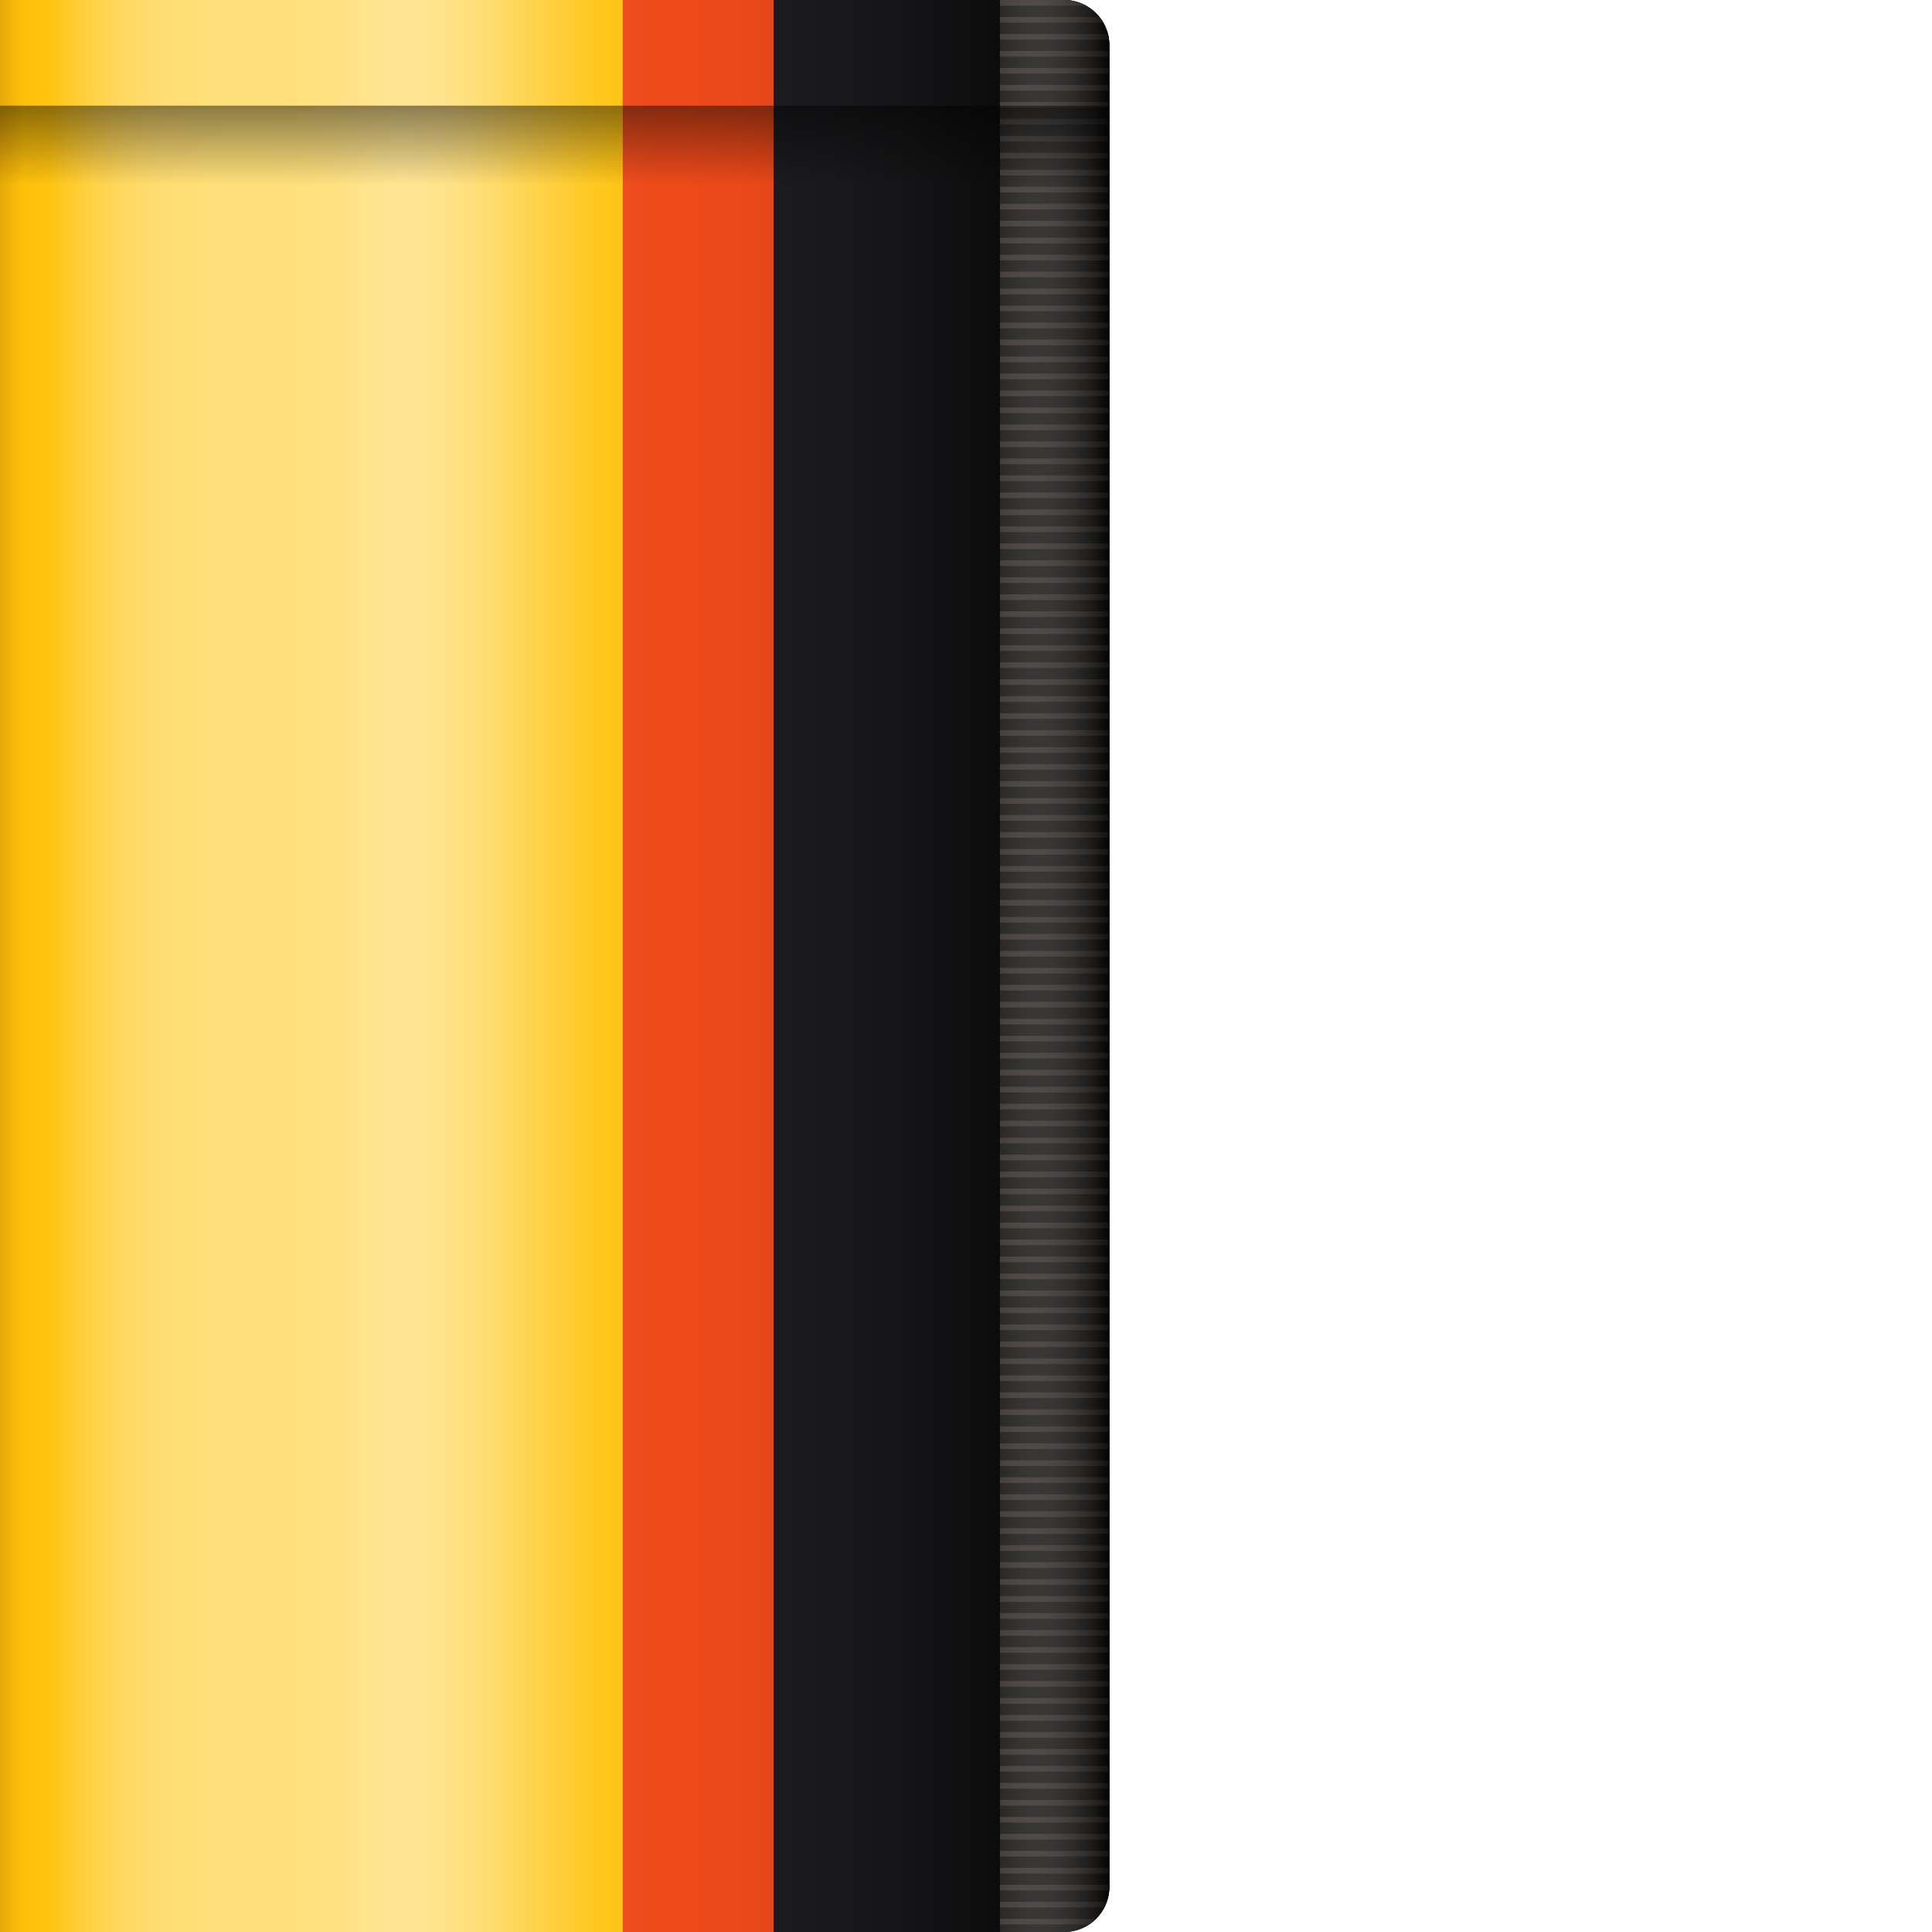
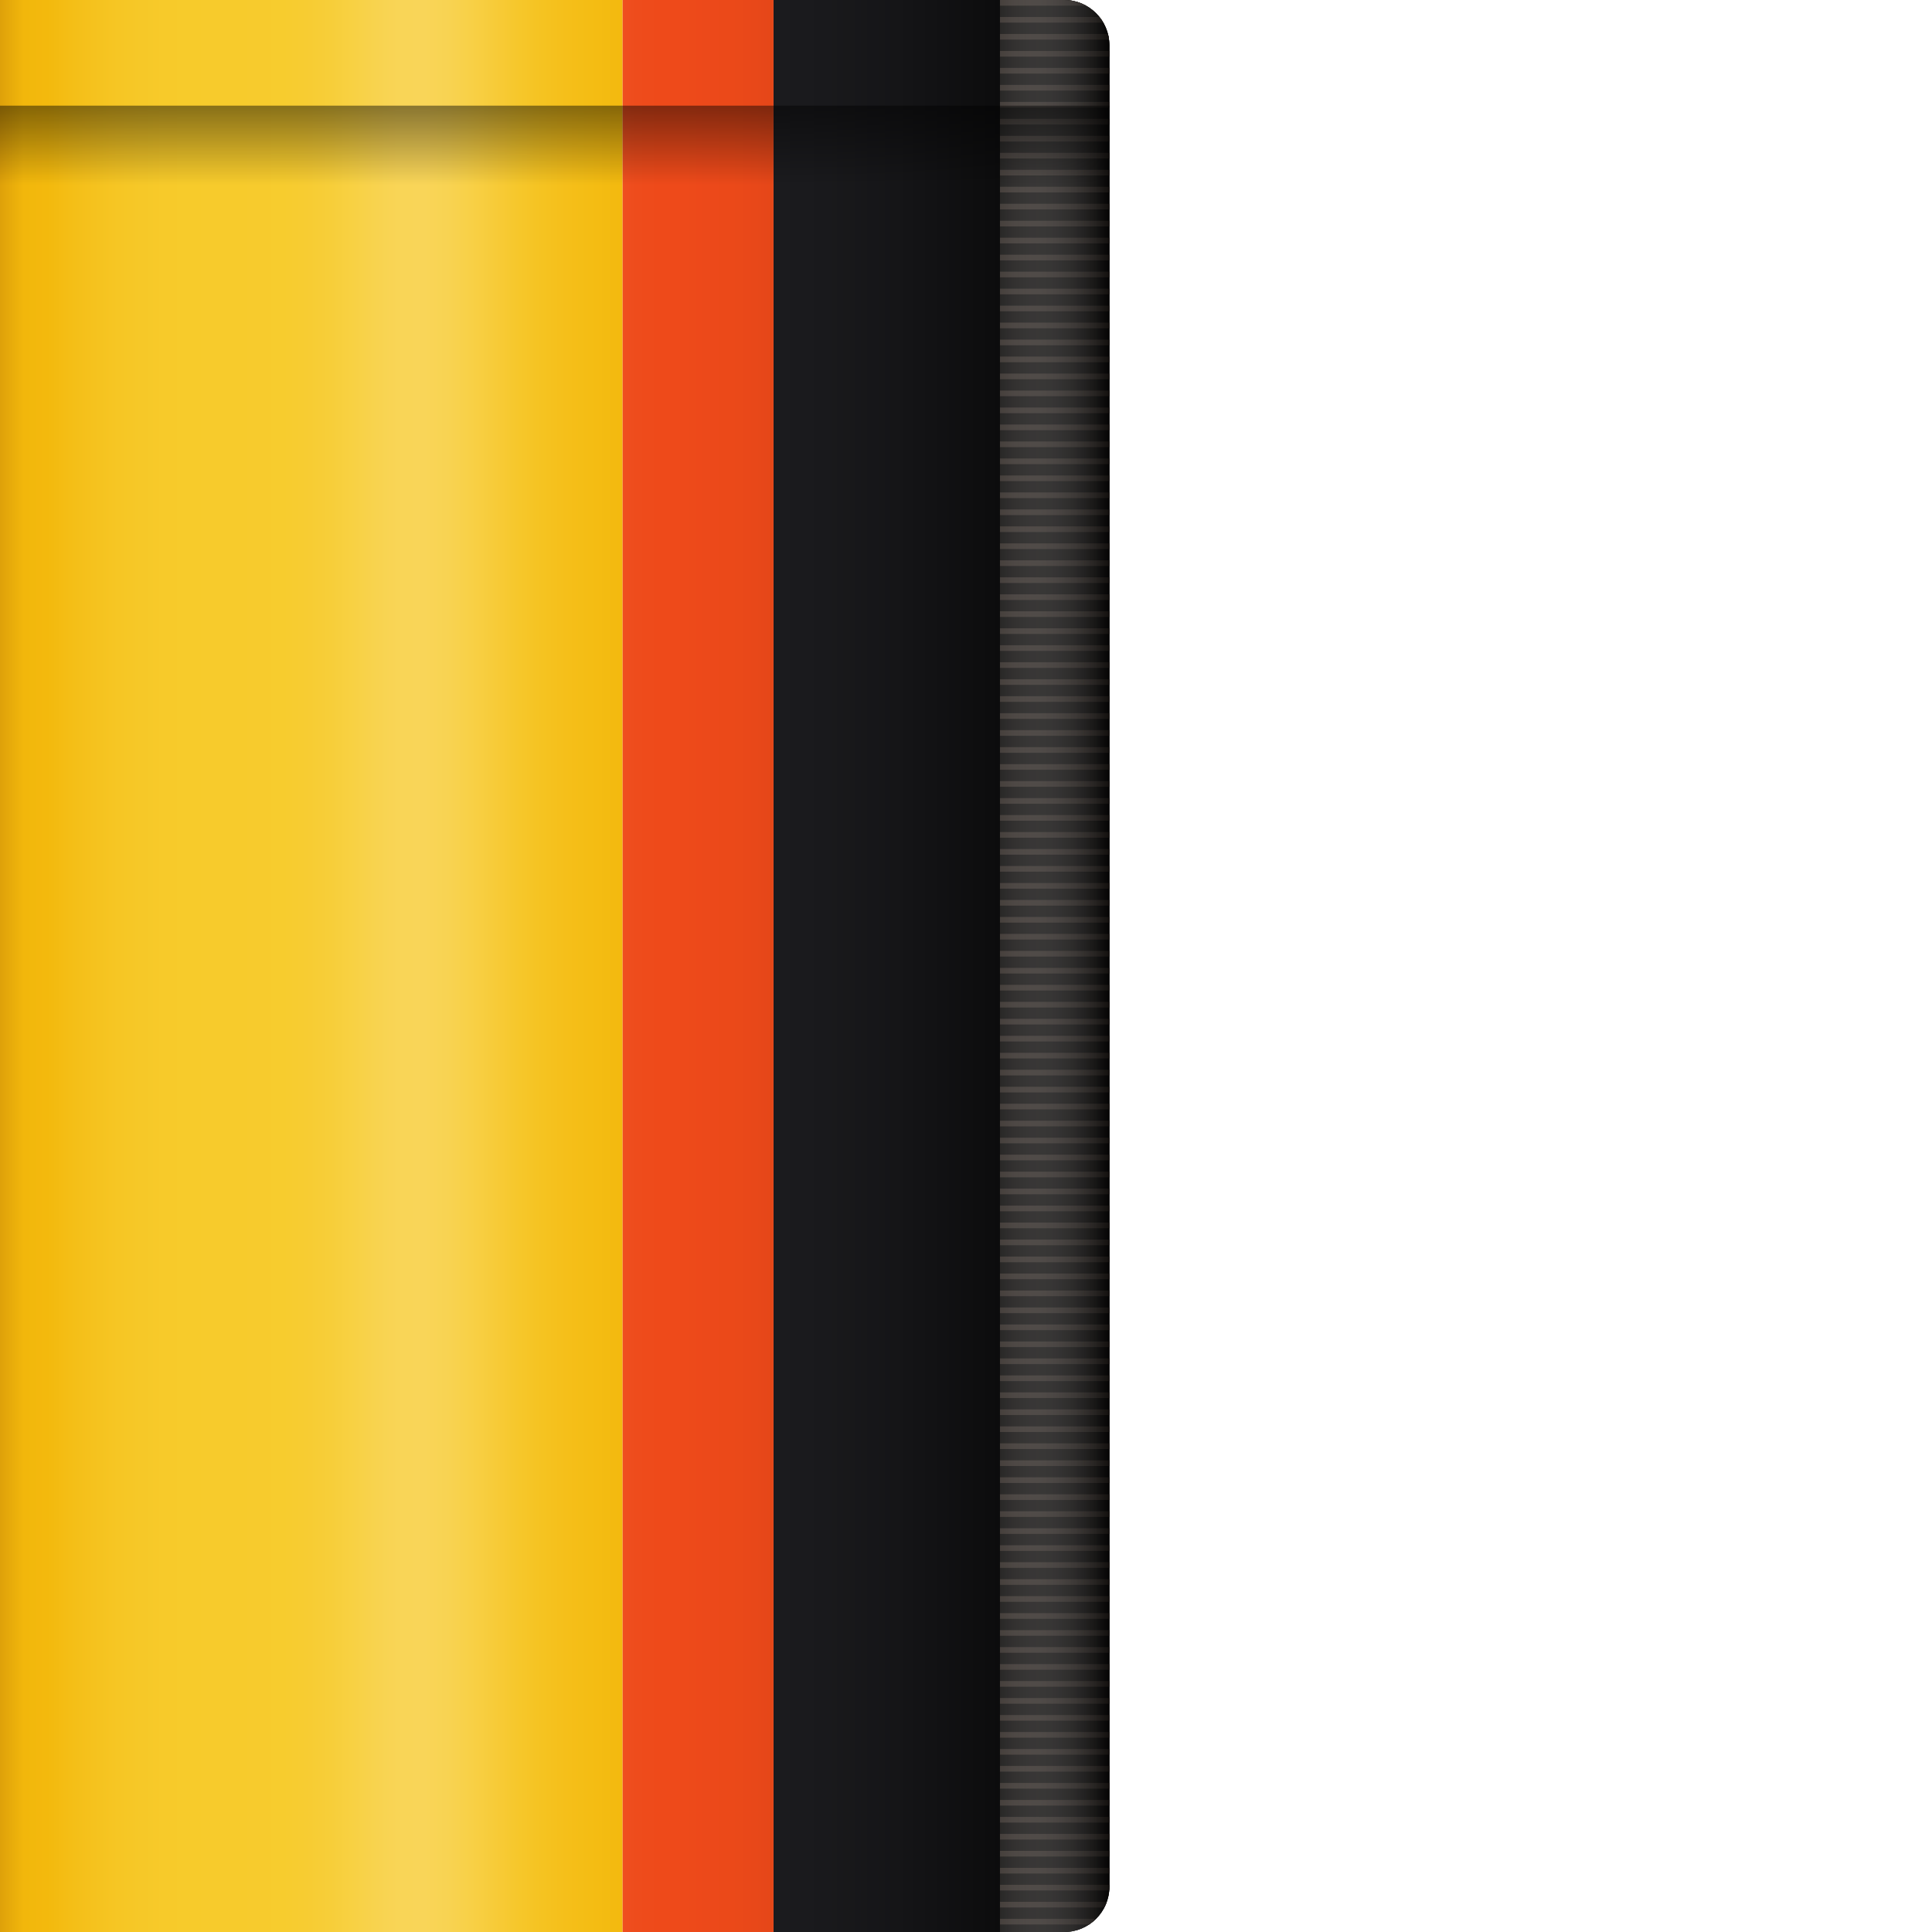
<svg xmlns="http://www.w3.org/2000/svg" viewBox="0 0 1024 1024">
  <defs>
    <clipPath id="b">
      <path d="M-56.00,0.00 h620.00 a24.00,24.00 0 0 1 24.00,24.00 v976.00 a24.00,24.00 0 0 1 -24.00,24.00 h-620.00 a24.00,24.00 0 0 1 -24.00,-24.00 v-976.00 a24.00,24.00 0 0 1 24.00,-24.00 z" />
    </clipPath>
    <linearGradient id="yellow" gradientUnits="userSpaceOnUse" x1="0" y1="0" x2="600" y2="0">
-       <stop offset="0" stop-color="#e7a908" />
-       <stop offset="0.021" stop-color="#fec10a" />
-       <stop offset="0.042" stop-color="#ffc30f" />
-       <stop offset="0.062" stop-color="#ffcb2c" />
-       <stop offset="0.083" stop-color="#ffd248" />
-       <stop offset="0.104" stop-color="#ffd75d" />
-       <stop offset="0.125" stop-color="#ffdb6b" />
-       <stop offset="0.146" stop-color="#ffdd73" />
-       <stop offset="0.167" stop-color="#ffde77" />
-       <stop offset="0.188" stop-color="#ffdf79" />
-       <stop offset="0.208" stop-color="#ffdf7a" />
-       <stop offset="0.229" stop-color="#ffdf7a" />
-       <stop offset="0.25" stop-color="#ffdf7b" />
-       <stop offset="0.271" stop-color="#ffe07e" />
-       <stop offset="0.292" stop-color="#ffe182" />
-       <stop offset="0.312" stop-color="#ffe288" />
-       <stop offset="0.333" stop-color="#ffe48f" />
-       <stop offset="0.354" stop-color="#ffe593" />
-       <stop offset="0.375" stop-color="#ffe491" />
-       <stop offset="0.396" stop-color="#ffe289" />
-       <stop offset="0.417" stop-color="#ffdf7b" />
-       <stop offset="0.438" stop-color="#ffdb6a" />
-       <stop offset="0.458" stop-color="#ffd658" />
-       <stop offset="0.479" stop-color="#ffd146" />
-       <stop offset="0.5" stop-color="#ffcd34" />
-       <stop offset="0.521" stop-color="#ffc924" />
-       <stop offset="0.542" stop-color="#ffc517" />
-       <stop offset="0.562" stop-color="#ffc30d" />
-       <stop offset="0.583" stop-color="#ffc20a" />
-       <stop offset="0.604" stop-color="#ffc20a" />
-       <stop offset="0.625" stop-color="#fec10a" />
-       <stop offset="0.646" stop-color="#fcbf0a" />
-       <stop offset="0.667" stop-color="#fabc0a" />
-       <stop offset="0.688" stop-color="#f6b909" />
-       <stop offset="0.708" stop-color="#f2b409" />
-       <stop offset="0.729" stop-color="#edaf09" />
-       <stop offset="0.75" stop-color="#e8a908" />
-       <stop offset="0.771" stop-color="#e1a208" />
-       <stop offset="0.792" stop-color="#d99a07" />
-       <stop offset="0.812" stop-color="#d19107" />
-       <stop offset="0.833" stop-color="#c78706" />
-       <stop offset="0.854" stop-color="#be7c05" />
-       <stop offset="0.875" stop-color="#b37104" />
-       <stop offset="0.896" stop-color="#a96604" />
-       <stop offset="0.917" stop-color="#9f5b03" />
-       <stop offset="0.938" stop-color="#965202" />
-       <stop offset="0.958" stop-color="#8f4b02" />
-       <stop offset="0.979" stop-color="#8d4901" />
-       <stop offset="1" stop-color="#924e02" />
+       <stop offset="0" stop-color="#dea10a" />
+       <stop offset="0.021" stop-color="#f2b70c" />
+       <stop offset="0.042" stop-color="#f3b90d" />
+       <stop offset="0.062" stop-color="#f4be16" />
+       <stop offset="0.083" stop-color="#f5c21e" />
+       <stop offset="0.104" stop-color="#f6c624" />
+       <stop offset="0.125" stop-color="#f6c828" />
+       <stop offset="0.146" stop-color="#f7ca2a" />
+       <stop offset="0.167" stop-color="#f7cb2b" />
+       <stop offset="0.188" stop-color="#f7cb2c" />
+       <stop offset="0.208" stop-color="#f7cb2c" />
+       <stop offset="0.229" stop-color="#f7cb2d" />
+       <stop offset="0.25" stop-color="#f7cc2e" />
+       <stop offset="0.271" stop-color="#f7cc32" />
+       <stop offset="0.292" stop-color="#f7ce39" />
+       <stop offset="0.312" stop-color="#f8d143" />
+       <stop offset="0.333" stop-color="#f8d34f" />
+       <stop offset="0.354" stop-color="#f9d557" />
+       <stop offset="0.375" stop-color="#f9d558" />
+       <stop offset="0.396" stop-color="#f8d352" />
+       <stop offset="0.417" stop-color="#f8d046" />
+       <stop offset="0.438" stop-color="#f7cb38" />
+       <stop offset="0.458" stop-color="#f6c72b" />
+       <stop offset="0.479" stop-color="#f5c321" />
+       <stop offset="0.5" stop-color="#f5bf1a" />
+       <stop offset="0.521" stop-color="#f4bd14" />
+       <stop offset="0.542" stop-color="#f3ba10" />
+       <stop offset="0.562" stop-color="#f3b90d" />
+       <stop offset="0.583" stop-color="#f3b80c" />
+       <stop offset="0.604" stop-color="#f3b80c" />
+       <stop offset="0.625" stop-color="#f2b70c" />
+       <stop offset="0.646" stop-color="#f0b50c" />
+       <stop offset="0.667" stop-color="#eeb30c" />
+       <stop offset="0.688" stop-color="#ebaf0b" />
+       <stop offset="0.708" stop-color="#e7ab0b" />
+       <stop offset="0.729" stop-color="#e3a70a" />
+       <stop offset="0.75" stop-color="#dea10a" />
+       <stop offset="0.771" stop-color="#d89a09" />
+       <stop offset="0.792" stop-color="#d19209" />
+       <stop offset="0.812" stop-color="#c98a08" />
+       <stop offset="0.833" stop-color="#c08107" />
+       <stop offset="0.854" stop-color="#b87706" />
+       <stop offset="0.875" stop-color="#ae6d05" />
+       <stop offset="0.896" stop-color="#a56304" />
+       <stop offset="0.917" stop-color="#9c5903" />
+       <stop offset="0.938" stop-color="#935003" />
+       <stop offset="0.958" stop-color="#8d4902" />
+       <stop offset="0.979" stop-color="#8c4702" />
+       <stop offset="1" stop-color="#904c02" />
    </linearGradient>
    <linearGradient id="red" gradientUnits="userSpaceOnUse" x1="0" y1="0" x2="600" y2="0">
      <stop offset="0" stop-color="#d43f16" />
      <stop offset="0.021" stop-color="#ed4a1a" />
      <stop offset="0.042" stop-color="#ef4d1d" />
      <stop offset="0.062" stop-color="#f35e30" />
      <stop offset="0.083" stop-color="#f76e42" />
      <stop offset="0.104" stop-color="#fb7b4f" />
      <stop offset="0.125" stop-color="#fd8358" />
      <stop offset="0.146" stop-color="#fe885d" />
      <stop offset="0.167" stop-color="#ff8a60" />
      <stop offset="0.188" stop-color="#ff8c61" />
      <stop offset="0.208" stop-color="#ff8c62" />
      <stop offset="0.229" stop-color="#ff8c62" />
      <stop offset="0.25" stop-color="#ff8d64" />
      <stop offset="0.271" stop-color="#ff8f66" />
      <stop offset="0.292" stop-color="#ff936c" />
      <stop offset="0.312" stop-color="#ff9973" />
      <stop offset="0.333" stop-color="#ff9e7b" />
      <stop offset="0.354" stop-color="#ffa281" />
      <stop offset="0.375" stop-color="#fea280" />
      <stop offset="0.396" stop-color="#fd9c7a" />
      <stop offset="0.417" stop-color="#fc926d" />
      <stop offset="0.438" stop-color="#fb865f" />
      <stop offset="0.458" stop-color="#f97a50" />
      <stop offset="0.479" stop-color="#f76e42" />
      <stop offset="0.5" stop-color="#f46336" />
      <stop offset="0.521" stop-color="#f25a2b" />
      <stop offset="0.542" stop-color="#f05122" />
      <stop offset="0.562" stop-color="#ee4c1c" />
      <stop offset="0.583" stop-color="#ee4a1a" />
      <stop offset="0.604" stop-color="#ee4a1a" />
      <stop offset="0.625" stop-color="#ec491a" />
      <stop offset="0.646" stop-color="#eb4919" />
      <stop offset="0.667" stop-color="#e84819" />
      <stop offset="0.688" stop-color="#e44618" />
      <stop offset="0.708" stop-color="#e04418" />
      <stop offset="0.729" stop-color="#da4217" />
      <stop offset="0.75" stop-color="#d43f16" />
      <stop offset="0.771" stop-color="#cc3c15" />
      <stop offset="0.792" stop-color="#c43913" />
      <stop offset="0.812" stop-color="#ba3512" />
      <stop offset="0.833" stop-color="#b03110" />
      <stop offset="0.854" stop-color="#a52d0e" />
      <stop offset="0.875" stop-color="#9a280c" />
      <stop offset="0.896" stop-color="#8e230a" />
      <stop offset="0.917" stop-color="#831f09" />
      <stop offset="0.938" stop-color="#791b07" />
      <stop offset="0.958" stop-color="#721806" />
      <stop offset="0.979" stop-color="#701706" />
      <stop offset="1" stop-color="#751906" />
    </linearGradient>
    <linearGradient id="black" gradientUnits="userSpaceOnUse" x1="0" y1="0" x2="600" y2="0">
      <stop offset="0" stop-color="#18181a" />
      <stop offset="0.021" stop-color="#1d1d20" />
      <stop offset="0.042" stop-color="#202023" />
      <stop offset="0.062" stop-color="#2e2e33" />
      <stop offset="0.083" stop-color="#3c3d42" />
      <stop offset="0.104" stop-color="#46484e" />
      <stop offset="0.125" stop-color="#4d4f56" />
      <stop offset="0.146" stop-color="#51535a" />
      <stop offset="0.167" stop-color="#54565c" />
      <stop offset="0.188" stop-color="#55575e" />
      <stop offset="0.208" stop-color="#55575e" />
      <stop offset="0.229" stop-color="#55575e" />
      <stop offset="0.25" stop-color="#575960" />
      <stop offset="0.271" stop-color="#5a5c62" />
      <stop offset="0.292" stop-color="#5f6168" />
      <stop offset="0.312" stop-color="#686970" />
      <stop offset="0.333" stop-color="#717278" />
      <stop offset="0.354" stop-color="#77787e" />
      <stop offset="0.375" stop-color="#77797e" />
      <stop offset="0.396" stop-color="#717277" />
      <stop offset="0.417" stop-color="#65666c" />
      <stop offset="0.438" stop-color="#57585e" />
      <stop offset="0.458" stop-color="#494b50" />
      <stop offset="0.479" stop-color="#3d3e43" />
      <stop offset="0.5" stop-color="#333438" />
      <stop offset="0.521" stop-color="#2a2b2f" />
      <stop offset="0.542" stop-color="#232427" />
      <stop offset="0.562" stop-color="#1f1f22" />
      <stop offset="0.583" stop-color="#1d1d20" />
      <stop offset="0.604" stop-color="#1d1d20" />
      <stop offset="0.625" stop-color="#1d1d20" />
      <stop offset="0.646" stop-color="#1c1c1f" />
      <stop offset="0.667" stop-color="#1c1c1f" />
      <stop offset="0.688" stop-color="#1b1b1e" />
      <stop offset="0.708" stop-color="#1a1a1d" />
      <stop offset="0.729" stop-color="#19191c" />
      <stop offset="0.75" stop-color="#18181a" />
      <stop offset="0.771" stop-color="#161619" />
      <stop offset="0.792" stop-color="#151517" />
      <stop offset="0.812" stop-color="#131315" />
      <stop offset="0.833" stop-color="#111113" />
      <stop offset="0.854" stop-color="#0f0f10" />
      <stop offset="0.875" stop-color="#0d0d0e" />
      <stop offset="0.896" stop-color="#0a0a0b" />
      <stop offset="0.917" stop-color="#080809" />
      <stop offset="0.938" stop-color="#060607" />
      <stop offset="0.958" stop-color="#050505" />
      <stop offset="0.979" stop-color="#040405" />
      <stop offset="1" stop-color="#050506" />
    </linearGradient>
    <linearGradient id="ls" gradientUnits="userSpaceOnUse" x1="530" y1="0" x2="588" y2="0">
      <stop offset="0" stop-color="#fff" stop-opacity="0.12" />
      <stop offset="1" stop-color="#000" stop-opacity="0.6" />
    </linearGradient>
    <linearGradient id="sh" x1="0" y1="0" x2="0" y2="1">
      <stop offset="0" stop-color="#000" stop-opacity="0.45" />
      <stop offset="1" stop-color="#000" stop-opacity="0" />
    </linearGradient>
  </defs>
  <g clip-path="url(#b)">
    <rect x="-80" y="-80" width="410" height="1200" fill="url(#yellow)" />
    <rect x="330" y="-80" width="80" height="1200" fill="url(#red)" />
    <rect x="410" y="-80" width="600" height="1200" fill="url(#black)" />
    <rect x="530" y="-80" width="70" height="1200" fill="#0c0a09" />
    <rect x="530" y="0" width="70" height="3" fill="#2d2622" />
    <rect x="530" y="9" width="70" height="3" fill="#2d2622" />
    <rect x="530" y="18" width="70" height="3" fill="#2d2622" />
    <rect x="530" y="27" width="70" height="3" fill="#2d2622" />
    <rect x="530" y="36" width="70" height="3" fill="#2d2622" />
    <rect x="530" y="45" width="70" height="3" fill="#2d2622" />
    <rect x="530" y="54" width="70" height="3" fill="#2d2622" />
    <rect x="530" y="63" width="70" height="3" fill="#2d2622" />
    <rect x="530" y="72" width="70" height="3" fill="#2d2622" />
    <rect x="530" y="81" width="70" height="3" fill="#2d2622" />
    <rect x="530" y="90" width="70" height="3" fill="#2d2622" />
    <rect x="530" y="99" width="70" height="3" fill="#2d2622" />
    <rect x="530" y="108" width="70" height="3" fill="#2d2622" />
    <rect x="530" y="117" width="70" height="3" fill="#2d2622" />
    <rect x="530" y="126" width="70" height="3" fill="#2d2622" />
    <rect x="530" y="135" width="70" height="3" fill="#2d2622" />
    <rect x="530" y="144" width="70" height="3" fill="#2d2622" />
    <rect x="530" y="153" width="70" height="3" fill="#2d2622" />
    <rect x="530" y="162" width="70" height="3" fill="#2d2622" />
    <rect x="530" y="171" width="70" height="3" fill="#2d2622" />
    <rect x="530" y="180" width="70" height="3" fill="#2d2622" />
    <rect x="530" y="189" width="70" height="3" fill="#2d2622" />
    <rect x="530" y="198" width="70" height="3" fill="#2d2622" />
    <rect x="530" y="207" width="70" height="3" fill="#2d2622" />
    <rect x="530" y="216" width="70" height="3" fill="#2d2622" />
    <rect x="530" y="225" width="70" height="3" fill="#2d2622" />
    <rect x="530" y="234" width="70" height="3" fill="#2d2622" />
    <rect x="530" y="243" width="70" height="3" fill="#2d2622" />
    <rect x="530" y="252" width="70" height="3" fill="#2d2622" />
    <rect x="530" y="261" width="70" height="3" fill="#2d2622" />
    <rect x="530" y="270" width="70" height="3" fill="#2d2622" />
    <rect x="530" y="279" width="70" height="3" fill="#2d2622" />
    <rect x="530" y="288" width="70" height="3" fill="#2d2622" />
    <rect x="530" y="297" width="70" height="3" fill="#2d2622" />
    <rect x="530" y="306" width="70" height="3" fill="#2d2622" />
    <rect x="530" y="315" width="70" height="3" fill="#2d2622" />
    <rect x="530" y="324" width="70" height="3" fill="#2d2622" />
    <rect x="530" y="333" width="70" height="3" fill="#2d2622" />
    <rect x="530" y="342" width="70" height="3" fill="#2d2622" />
    <rect x="530" y="351" width="70" height="3" fill="#2d2622" />
    <rect x="530" y="360" width="70" height="3" fill="#2d2622" />
    <rect x="530" y="369" width="70" height="3" fill="#2d2622" />
    <rect x="530" y="378" width="70" height="3" fill="#2d2622" />
    <rect x="530" y="387" width="70" height="3" fill="#2d2622" />
    <rect x="530" y="396" width="70" height="3" fill="#2d2622" />
    <rect x="530" y="405" width="70" height="3" fill="#2d2622" />
    <rect x="530" y="414" width="70" height="3" fill="#2d2622" />
    <rect x="530" y="423" width="70" height="3" fill="#2d2622" />
    <rect x="530" y="432" width="70" height="3" fill="#2d2622" />
    <rect x="530" y="441" width="70" height="3" fill="#2d2622" />
    <rect x="530" y="450" width="70" height="3" fill="#2d2622" />
    <rect x="530" y="459" width="70" height="3" fill="#2d2622" />
    <rect x="530" y="468" width="70" height="3" fill="#2d2622" />
    <rect x="530" y="477" width="70" height="3" fill="#2d2622" />
    <rect x="530" y="486" width="70" height="3" fill="#2d2622" />
    <rect x="530" y="495" width="70" height="3" fill="#2d2622" />
    <rect x="530" y="504" width="70" height="3" fill="#2d2622" />
    <rect x="530" y="513" width="70" height="3" fill="#2d2622" />
    <rect x="530" y="522" width="70" height="3" fill="#2d2622" />
    <rect x="530" y="531" width="70" height="3" fill="#2d2622" />
    <rect x="530" y="540" width="70" height="3" fill="#2d2622" />
    <rect x="530" y="549" width="70" height="3" fill="#2d2622" />
    <rect x="530" y="558" width="70" height="3" fill="#2d2622" />
    <rect x="530" y="567" width="70" height="3" fill="#2d2622" />
    <rect x="530" y="576" width="70" height="3" fill="#2d2622" />
    <rect x="530" y="585" width="70" height="3" fill="#2d2622" />
    <rect x="530" y="594" width="70" height="3" fill="#2d2622" />
    <rect x="530" y="603" width="70" height="3" fill="#2d2622" />
    <rect x="530" y="612" width="70" height="3" fill="#2d2622" />
    <rect x="530" y="621" width="70" height="3" fill="#2d2622" />
    <rect x="530" y="630" width="70" height="3" fill="#2d2622" />
    <rect x="530" y="639" width="70" height="3" fill="#2d2622" />
    <rect x="530" y="648" width="70" height="3" fill="#2d2622" />
    <rect x="530" y="657" width="70" height="3" fill="#2d2622" />
    <rect x="530" y="666" width="70" height="3" fill="#2d2622" />
    <rect x="530" y="675" width="70" height="3" fill="#2d2622" />
    <rect x="530" y="684" width="70" height="3" fill="#2d2622" />
    <rect x="530" y="693" width="70" height="3" fill="#2d2622" />
    <rect x="530" y="702" width="70" height="3" fill="#2d2622" />
    <rect x="530" y="711" width="70" height="3" fill="#2d2622" />
    <rect x="530" y="720" width="70" height="3" fill="#2d2622" />
    <rect x="530" y="729" width="70" height="3" fill="#2d2622" />
    <rect x="530" y="738" width="70" height="3" fill="#2d2622" />
    <rect x="530" y="747" width="70" height="3" fill="#2d2622" />
    <rect x="530" y="756" width="70" height="3" fill="#2d2622" />
    <rect x="530" y="765" width="70" height="3" fill="#2d2622" />
    <rect x="530" y="774" width="70" height="3" fill="#2d2622" />
    <rect x="530" y="783" width="70" height="3" fill="#2d2622" />
    <rect x="530" y="792" width="70" height="3" fill="#2d2622" />
    <rect x="530" y="801" width="70" height="3" fill="#2d2622" />
    <rect x="530" y="810" width="70" height="3" fill="#2d2622" />
    <rect x="530" y="819" width="70" height="3" fill="#2d2622" />
    <rect x="530" y="828" width="70" height="3" fill="#2d2622" />
    <rect x="530" y="837" width="70" height="3" fill="#2d2622" />
    <rect x="530" y="846" width="70" height="3" fill="#2d2622" />
    <rect x="530" y="855" width="70" height="3" fill="#2d2622" />
    <rect x="530" y="864" width="70" height="3" fill="#2d2622" />
    <rect x="530" y="873" width="70" height="3" fill="#2d2622" />
    <rect x="530" y="882" width="70" height="3" fill="#2d2622" />
    <rect x="530" y="891" width="70" height="3" fill="#2d2622" />
    <rect x="530" y="900" width="70" height="3" fill="#2d2622" />
    <rect x="530" y="909" width="70" height="3" fill="#2d2622" />
    <rect x="530" y="918" width="70" height="3" fill="#2d2622" />
    <rect x="530" y="927" width="70" height="3" fill="#2d2622" />
    <rect x="530" y="936" width="70" height="3" fill="#2d2622" />
    <rect x="530" y="945" width="70" height="3" fill="#2d2622" />
    <rect x="530" y="954" width="70" height="3" fill="#2d2622" />
    <rect x="530" y="963" width="70" height="3" fill="#2d2622" />
    <rect x="530" y="972" width="70" height="3" fill="#2d2622" />
    <rect x="530" y="981" width="70" height="3" fill="#2d2622" />
    <rect x="530" y="990" width="70" height="3" fill="#2d2622" />
    <rect x="530" y="999" width="70" height="3" fill="#2d2622" />
    <rect x="530" y="1008" width="70" height="3" fill="#2d2622" />
    <rect x="530" y="1017" width="70" height="3" fill="#2d2622" />
    <rect x="530" y="-80" width="70" height="1200" fill="url(#ls)" />
    <rect x="-80" y="56" width="680" height="42" fill="url(#sh)" />
  </g>
</svg>
